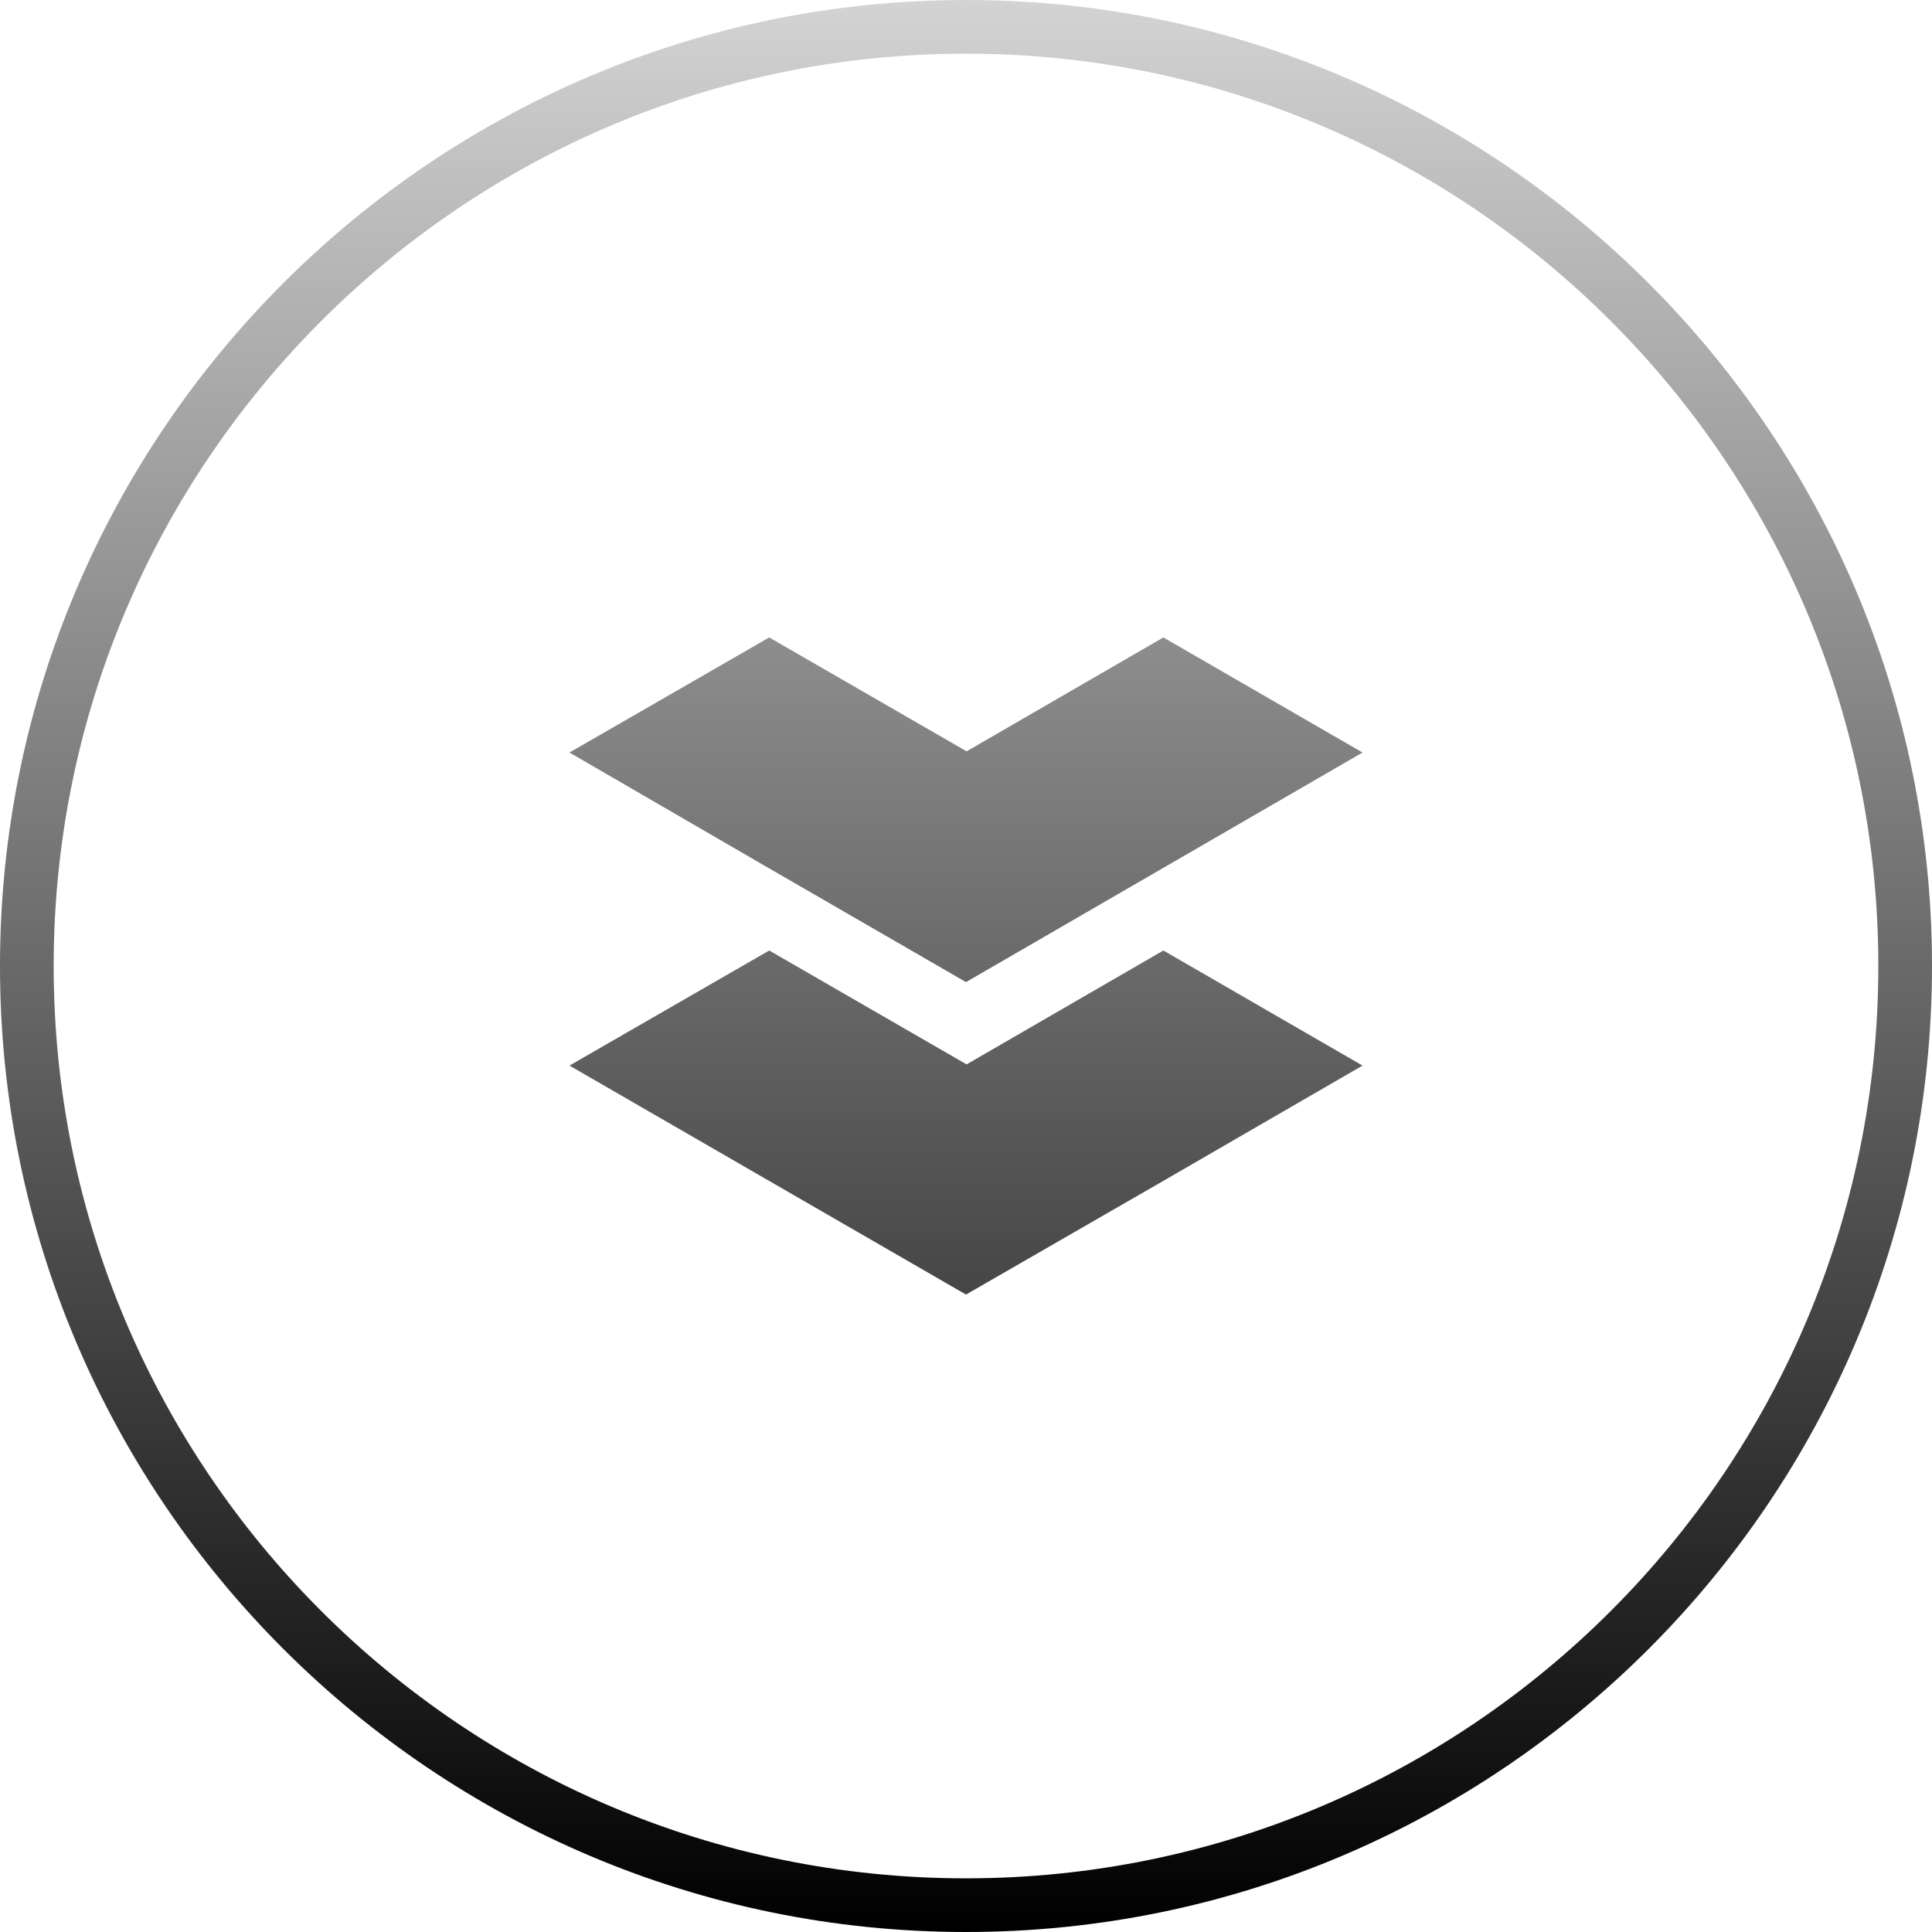
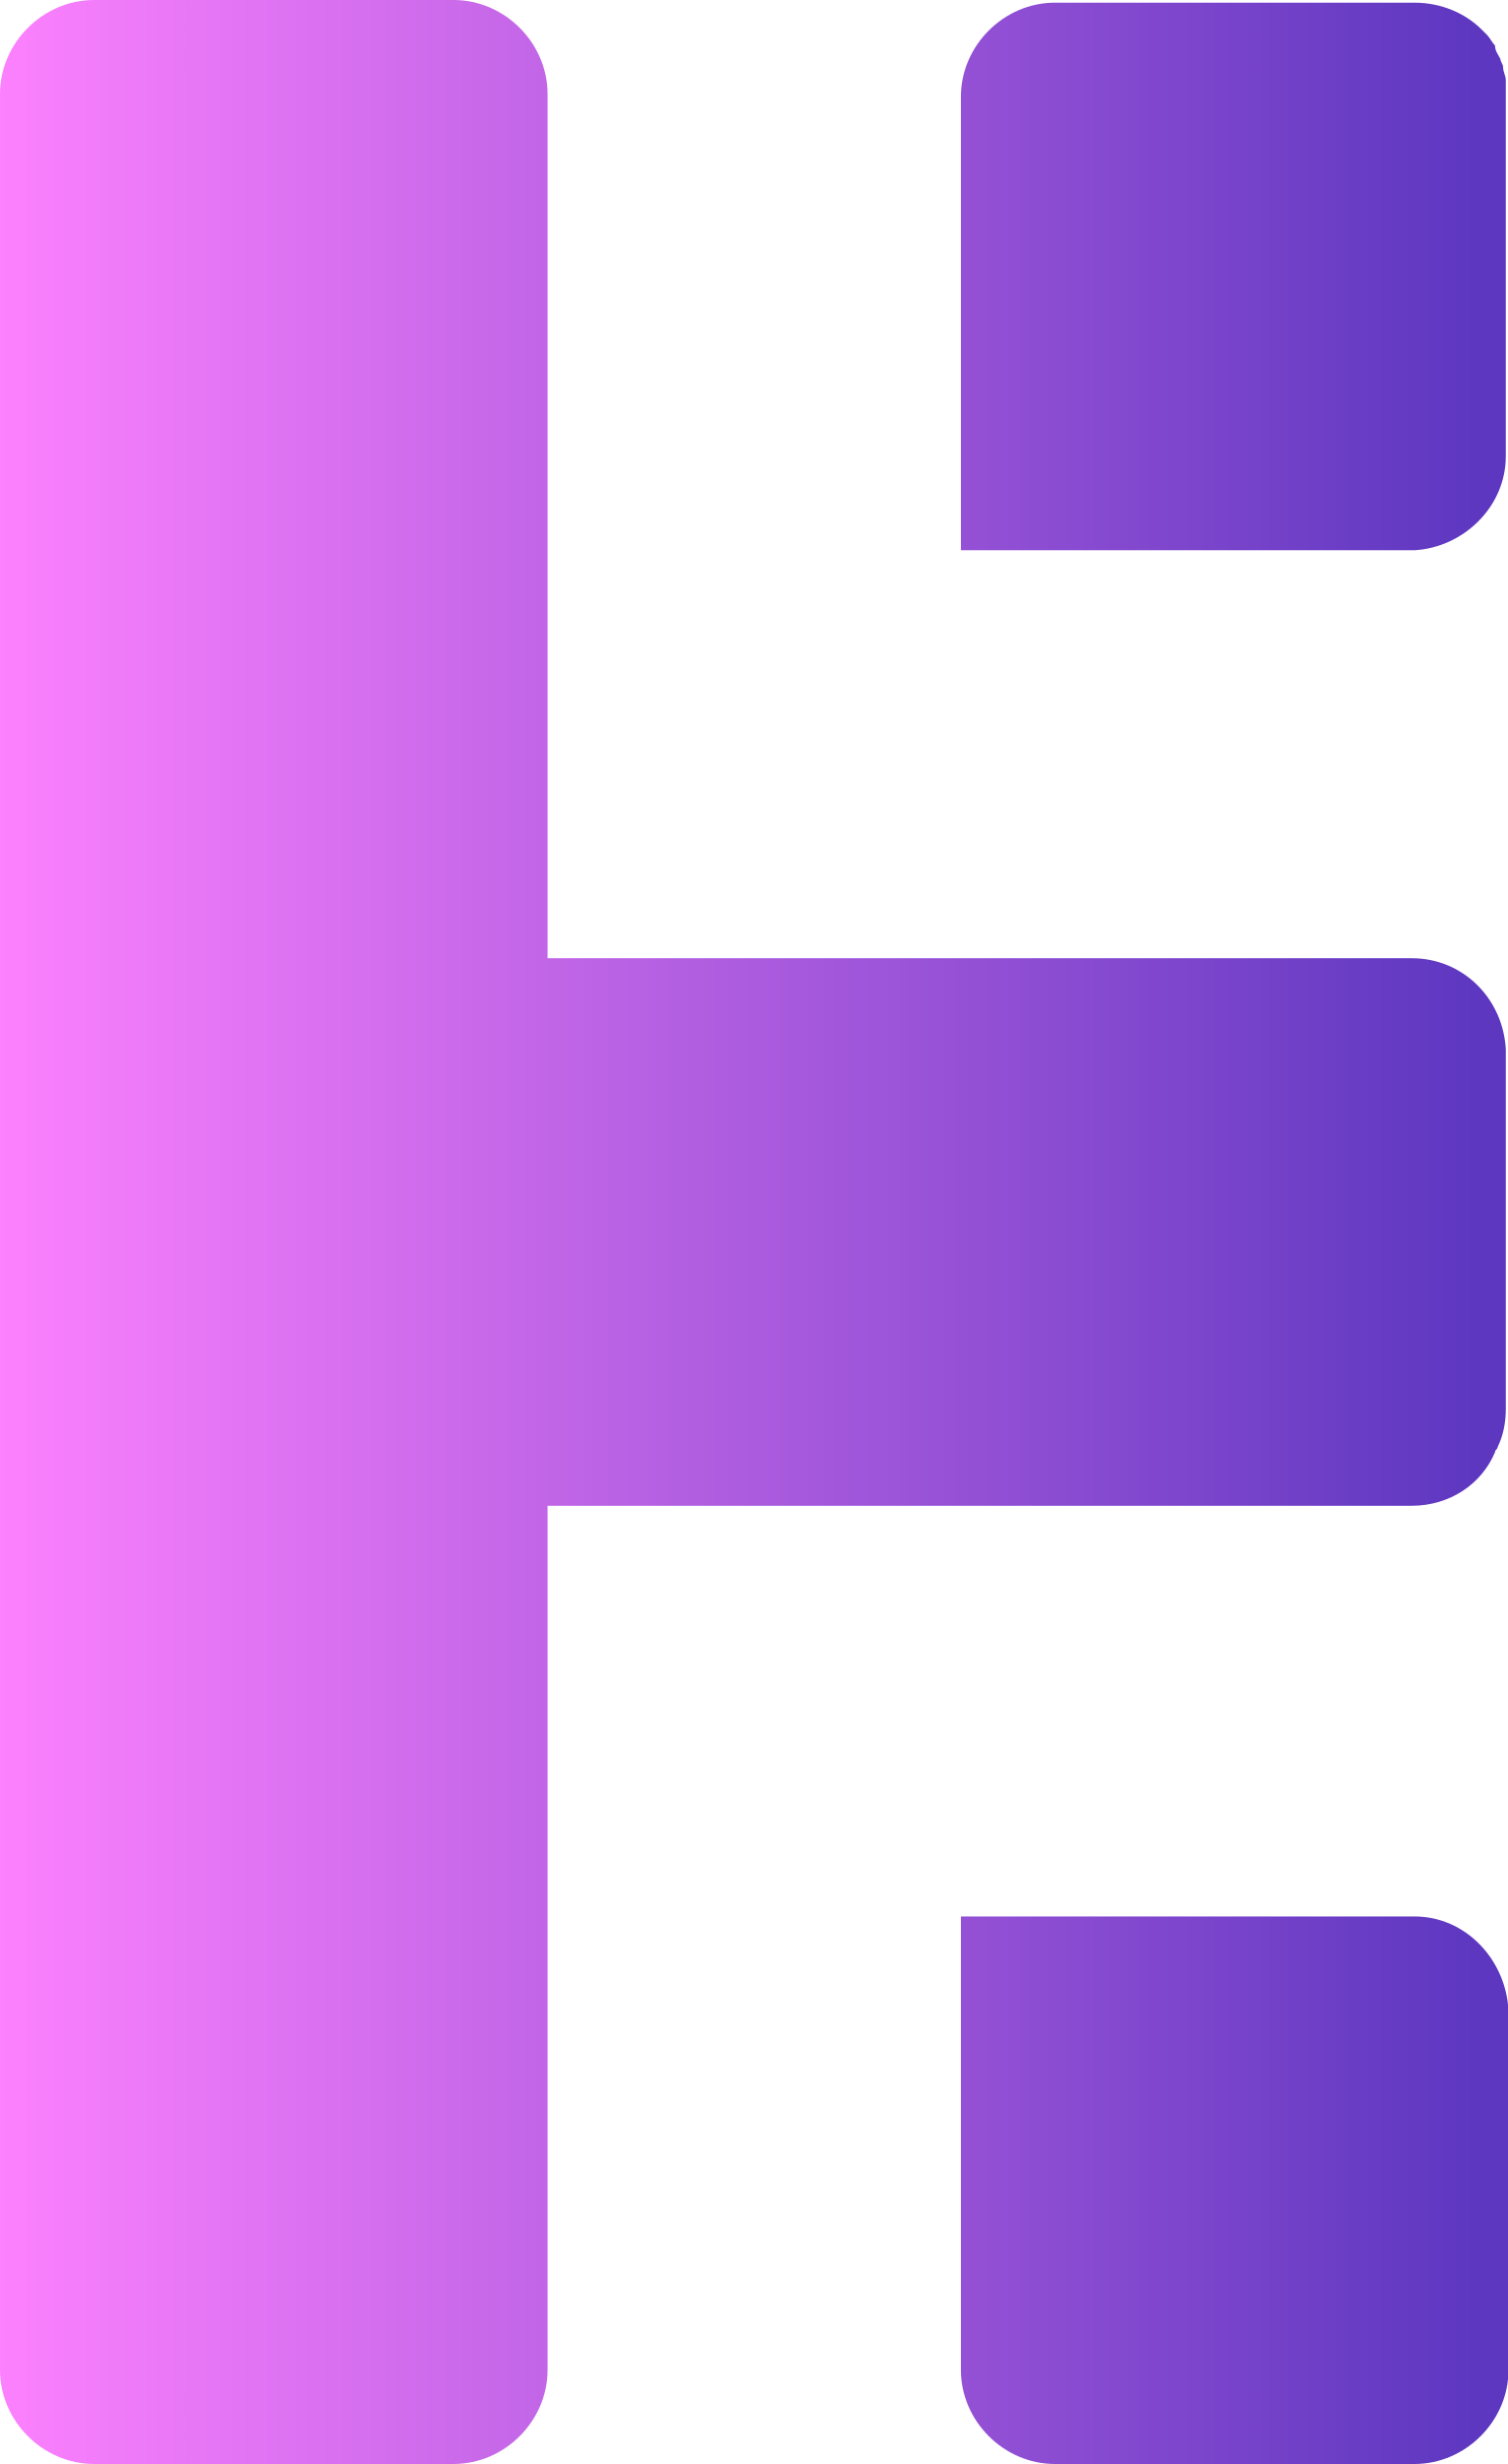
- <svg xmlns="http://www.w3.org/2000/svg" width="657" height="657" viewBox="-79 0 657 657" fill="none">
-   <path d="M249.5 657C68.419 657 -79 509.783 -79 328.5C-79 147.217 68.419 0 249.5 0C430.581 0 578 147.419 578 328.5C578 509.581 430.783 657 249.5 657ZM249.5 18.25C78.356 18.25 -60.75 157.356 -60.75 328.5C-60.75 499.644 78.356 638.75 249.5 638.75C420.644 638.75 559.75 499.644 559.75 328.5C559.75 157.356 420.644 18.25 249.5 18.25Z" fill="url(#paint0_linear_229_142)" />
-   <path d="M384.347 255.906L249.5 333.975L181.772 294.839L114.653 255.906L182.583 216.769L249.703 255.5L316.619 216.769L384.347 255.906Z" fill="url(#paint1_linear_229_142)" />
-   <path d="M384.347 362.364L317.431 401.094L249.5 440.231L114.653 362.364L182.583 323.228L249.703 361.958L316.619 323.228L384.347 362.364Z" fill="url(#paint2_linear_229_142)" />
+ <svg xmlns="http://www.w3.org/2000/svg" width="402.04" height="657" viewBox="-79 0 402.04 657" fill="none">
+   <path d="M298.164 511.001H177.213V631.951C177.213 645.549 188.664 657 202.262 657H298.164C311.762 657 323.213 645.549 323.213 631.951V536.05C322.497 522.452 311.762 511.001 298.164 511.001Z" fill="url(#paint0_linear_674_515)" />
+   <path d="M322.499 279.832C321.783 266.234 311.048 255.499 297.45 255.499H66.999V145.999V25.049C66.999 11.451 55.548 0 41.95 0H-53.951C-67.549 0 -79 11.451 -79 25.049V145.999V255.499V401.499V510.998V631.949C-79 645.547 -67.549 656.997 -53.951 656.997H41.95C55.548 656.997 66.999 645.547 66.999 631.949V510.998V401.499H297.45C307.469 401.499 316.057 395.773 319.636 387.185C319.636 386.469 320.351 386.469 320.351 385.753C321.783 382.891 322.499 379.312 322.499 375.734V279.832C323.214 279.832 323.214 279.832 322.499 279.832Z" fill="url(#paint1_linear_674_515)" />
+   <path d="M322.497 121.663C322.497 120.948 322.497 120.948 322.497 120.232V25.046C322.497 23.615 322.497 22.183 322.497 21.468C322.497 20.036 321.781 19.321 321.781 17.889C321.781 17.174 321.066 16.458 321.066 15.742C320.35 14.311 319.634 13.595 319.634 12.164C318.919 11.448 318.203 10.017 317.487 9.301C316.772 8.585 316.056 7.87 316.056 7.87C311.762 3.576 305.321 0.713 298.164 0.713H202.262C188.664 0.713 177.213 12.164 177.213 25.762V146.712H298.164C311.046 145.997 322.497 135.261 322.497 121.663Z" fill="url(#paint2_linear_674_515)" />
  <defs>
-     <linearGradient id="paint0_linear_229_142" x1="249.5" y1="0" x2="249.5" y2="657" gradientUnits="userSpaceOnUse">
-       <stop stop-color="#D3D3D3" />
-       <stop offset="1" />
+     <linearGradient id="paint0_linear_674_515" x1="-85.619" y1="584.044" x2="315.418" y2="584.044" gradientUnits="userSpaceOnUse">
+       <stop stop-color="#FF82FF" />
+       <stop offset="1" stop-color="#5D37C0" />
    </linearGradient>
-     <linearGradient id="paint1_linear_229_142" x1="249.5" y1="0" x2="249.5" y2="657" gradientUnits="userSpaceOnUse">
-       <stop stop-color="#D3D3D3" />
-       <stop offset="1" />
+     <linearGradient id="paint1_linear_674_515" x1="-85.618" y1="328.376" x2="315.42" y2="328.376" gradientUnits="userSpaceOnUse">
+       <stop stop-color="#FF82FF" />
+       <stop offset="1" stop-color="#5D37C0" />
    </linearGradient>
-     <linearGradient id="paint2_linear_229_142" x1="249.5" y1="0" x2="249.5" y2="657" gradientUnits="userSpaceOnUse">
-       <stop stop-color="#D3D3D3" />
-       <stop offset="1" />
+     <linearGradient id="paint2_linear_674_515" x1="-85.619" y1="72.708" x2="315.418" y2="72.708" gradientUnits="userSpaceOnUse">
+       <stop stop-color="#FF82FF" />
+       <stop offset="1" stop-color="#5D37C0" />
    </linearGradient>
  </defs>
</svg>
